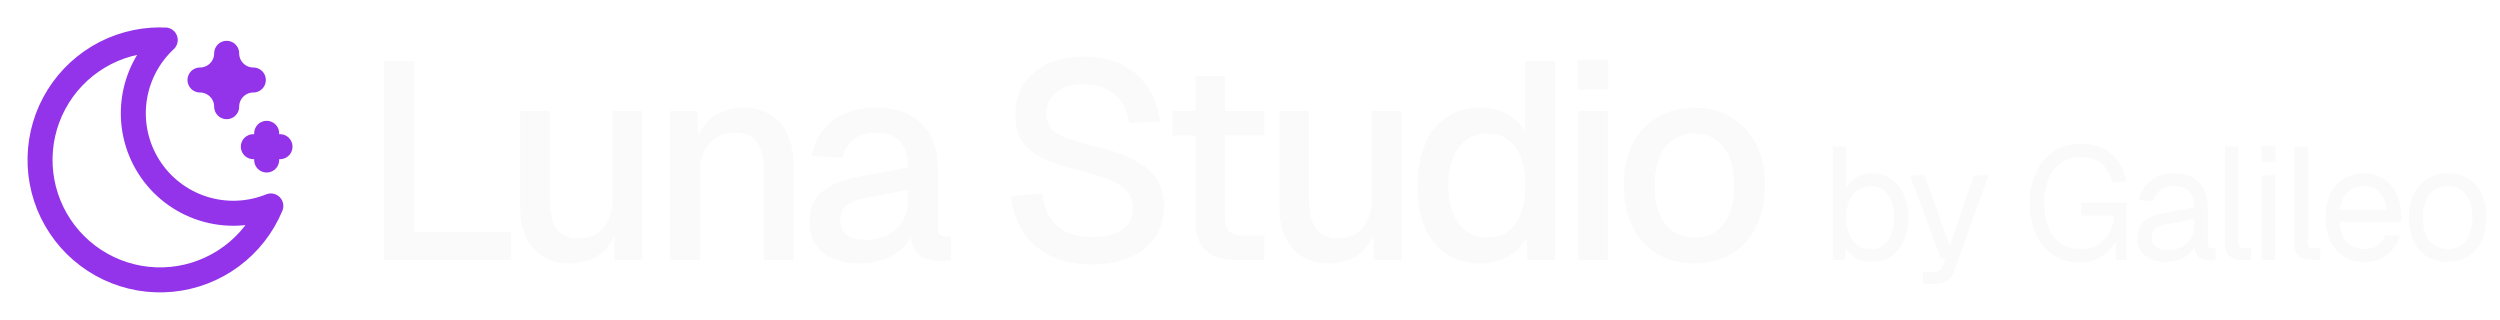
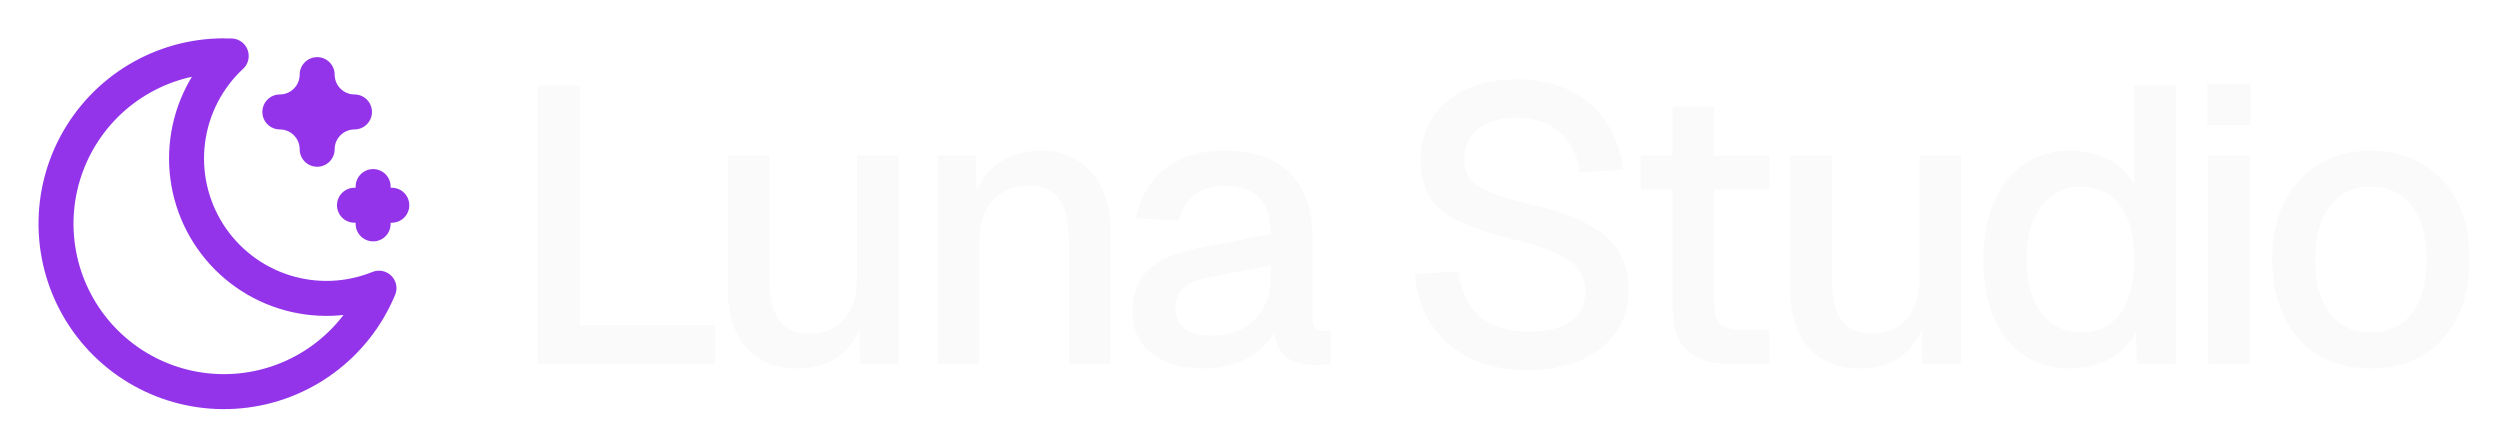
- <svg xmlns="http://www.w3.org/2000/svg" width="375" height="48" viewBox="0 0 375 48" fill="none" role="img" aria-label="Luna Studio by Galileo">
+ <svg xmlns="http://www.w3.org/2000/svg" width="268" height="48" viewBox="0 0 268 48" fill="none" role="img" aria-label="Luna Studio">
  <path d="M38 22H42M40 20V24M24 6C24.264 6 24.526 6 24.786 6C22.217 8.387 20.565 11.6 20.119 15.078C19.672 18.557 20.459 22.082 22.341 25.041C24.224 28 27.085 30.206 30.425 31.275C33.766 32.344 37.375 32.208 40.626 30.892C39.376 33.901 37.332 36.514 34.712 38.452C32.093 40.391 28.997 41.582 25.754 41.899C22.511 42.215 19.243 41.646 16.298 40.251C13.353 38.856 10.842 36.687 9.033 33.977C7.224 31.267 6.185 28.116 6.026 24.862C5.867 21.607 6.594 18.37 8.131 15.497C9.667 12.623 11.955 10.221 14.75 8.545C17.544 6.87 20.742 5.985 24 5.984V6ZM34 8C34 9.061 34.421 10.078 35.172 10.828C35.922 11.579 36.939 12 38 12C36.939 12 35.922 12.421 35.172 13.171C34.421 13.922 34 14.939 34 16C34 14.939 33.579 13.922 32.828 13.171C32.078 12.421 31.061 12 30 12C31.061 12 32.078 11.579 32.828 10.828C33.579 10.078 34 9.061 34 8Z" stroke="#9333EA" stroke-width="3.75" stroke-linecap="round" stroke-linejoin="round" />
  <path d="M57.612 39V9.18H62.148V37.32L59.754 34.842H76.68V39H57.612ZM85.369 39.504C83.129 39.504 81.337 38.762 79.993 37.278C78.677 35.766 78.019 33.68 78.019 31.02V16.656H82.471V29.886C82.471 31.902 82.821 33.386 83.521 34.338C84.221 35.29 85.285 35.766 86.713 35.766C88.337 35.766 89.597 35.248 90.493 34.212C91.417 33.148 91.879 31.664 91.879 29.76V16.656H96.331V39H92.173L92.089 33.162L92.719 33.414C92.327 35.374 91.501 36.886 90.241 37.95C88.981 38.986 87.357 39.504 85.369 39.504ZM100.528 39V16.656H104.602L104.77 22.62L104.224 22.326C104.476 20.87 104.952 19.694 105.652 18.798C106.352 17.902 107.206 17.244 108.214 16.824C109.222 16.376 110.314 16.152 111.49 16.152C113.17 16.152 114.556 16.53 115.648 17.286C116.768 18.014 117.608 19.022 118.168 20.31C118.756 21.57 119.05 23.012 119.05 24.636V39H114.598V25.98C114.598 24.664 114.458 23.558 114.178 22.662C113.898 21.766 113.436 21.08 112.792 20.604C112.148 20.128 111.308 19.89 110.272 19.89C108.704 19.89 107.43 20.408 106.45 21.444C105.47 22.48 104.98 23.992 104.98 25.98V39H100.528ZM129.049 39.504C126.725 39.504 124.863 38.972 123.463 37.908C122.091 36.844 121.405 35.346 121.405 33.414C121.405 31.482 121.979 29.984 123.127 28.92C124.303 27.828 126.109 27.044 128.545 26.568L136.231 25.098C136.231 23.362 135.825 22.074 135.013 21.234C134.201 20.366 132.997 19.932 131.401 19.932C129.973 19.932 128.853 20.254 128.041 20.898C127.229 21.514 126.669 22.438 126.361 23.67L121.783 23.376C122.203 21.136 123.239 19.372 124.891 18.084C126.571 16.796 128.741 16.152 131.401 16.152C134.425 16.152 136.721 16.964 138.289 18.588C139.885 20.184 140.683 22.438 140.683 25.35V34.044C140.683 34.576 140.767 34.954 140.935 35.178C141.131 35.374 141.439 35.472 141.859 35.472H142.657V39C142.517 39.028 142.293 39.056 141.985 39.084C141.677 39.112 141.355 39.126 141.019 39.126C140.067 39.126 139.241 38.972 138.541 38.664C137.869 38.356 137.365 37.852 137.029 37.152C136.693 36.424 136.525 35.458 136.525 34.254L136.987 34.464C136.763 35.444 136.273 36.312 135.517 37.068C134.789 37.824 133.851 38.426 132.703 38.874C131.583 39.294 130.365 39.504 129.049 39.504ZM129.763 35.976C131.107 35.976 132.255 35.724 133.207 35.22C134.159 34.688 134.901 33.96 135.433 33.036C135.965 32.112 136.231 31.062 136.231 29.886V28.458L129.679 29.718C128.335 29.97 127.383 30.376 126.823 30.936C126.291 31.468 126.025 32.154 126.025 32.994C126.025 33.946 126.347 34.688 126.991 35.22C127.663 35.724 128.587 35.976 129.763 35.976ZM163.766 39.672C161.386 39.672 159.314 39.238 157.55 38.37C155.814 37.502 154.442 36.298 153.434 34.758C152.426 33.218 151.838 31.426 151.67 29.382L156.332 29.088C156.528 30.488 156.934 31.678 157.55 32.658C158.166 33.61 158.992 34.338 160.028 34.842C161.092 35.318 162.366 35.556 163.85 35.556C165.138 35.556 166.23 35.402 167.126 35.094C168.05 34.758 168.75 34.268 169.226 33.624C169.702 32.98 169.94 32.196 169.94 31.272C169.94 30.432 169.73 29.69 169.31 29.046C168.918 28.374 168.148 27.772 167 27.24C165.88 26.68 164.228 26.134 162.044 25.602C159.664 25.014 157.76 24.37 156.332 23.67C154.904 22.97 153.868 22.102 153.224 21.066C152.608 20.002 152.3 18.7 152.3 17.16C152.3 15.452 152.706 13.954 153.518 12.666C154.358 11.35 155.548 10.328 157.088 9.6C158.628 8.872 160.476 8.508 162.632 8.508C164.9 8.508 166.832 8.928 168.428 9.768C170.052 10.608 171.326 11.756 172.25 13.212C173.202 14.668 173.79 16.334 174.014 18.21L169.352 18.462C169.212 17.314 168.862 16.306 168.302 15.438C167.742 14.542 166.986 13.856 166.034 13.38C165.082 12.876 163.92 12.624 162.548 12.624C160.812 12.624 159.44 13.03 158.432 13.842C157.452 14.626 156.962 15.676 156.962 16.992C156.962 17.832 157.158 18.546 157.55 19.134C157.97 19.694 158.698 20.184 159.734 20.604C160.798 21.024 162.296 21.472 164.228 21.948C166.804 22.536 168.848 23.264 170.36 24.132C171.9 24.972 172.992 25.966 173.636 27.114C174.28 28.262 174.602 29.564 174.602 31.02C174.602 32.784 174.14 34.324 173.216 35.64C172.32 36.928 171.06 37.922 169.436 38.622C167.812 39.322 165.922 39.672 163.766 39.672ZM185.516 39C183.388 39 181.82 38.51 180.812 37.53C179.804 36.55 179.3 35.024 179.3 32.952V11.406H183.752V32.616C183.752 33.652 183.976 34.366 184.424 34.758C184.872 35.15 185.558 35.346 186.482 35.346H189.674V39H185.516ZM175.898 20.31V16.656H189.674V20.31H175.898ZM199.261 39.504C197.021 39.504 195.229 38.762 193.885 37.278C192.569 35.766 191.911 33.68 191.911 31.02V16.656H196.363V29.886C196.363 31.902 196.713 33.386 197.413 34.338C198.113 35.29 199.177 35.766 200.605 35.766C202.229 35.766 203.489 35.248 204.385 34.212C205.309 33.148 205.771 31.664 205.771 29.76V16.656H210.223V39H206.065L205.981 33.162L206.611 33.414C206.219 35.374 205.393 36.886 204.133 37.95C202.873 38.986 201.249 39.504 199.261 39.504ZM221.948 39.504C220.044 39.504 218.378 39.028 216.95 38.076C215.55 37.124 214.472 35.78 213.716 34.044C212.988 32.28 212.624 30.208 212.624 27.828C212.624 25.448 213.002 23.39 213.758 21.654C214.514 19.89 215.592 18.532 216.992 17.58C218.392 16.628 220.044 16.152 221.948 16.152C223.488 16.152 224.86 16.474 226.064 17.118C227.268 17.762 228.178 18.658 228.794 19.806V9.18H233.246V39H229.088L228.962 35.64C228.346 36.844 227.408 37.796 226.148 38.496C224.916 39.168 223.516 39.504 221.948 39.504ZM223.124 35.64C224.328 35.64 225.35 35.332 226.19 34.716C227.03 34.1 227.674 33.204 228.122 32.028C228.57 30.852 228.794 29.452 228.794 27.828C228.794 26.148 228.57 24.734 228.122 23.586C227.674 22.41 227.03 21.528 226.19 20.94C225.35 20.324 224.328 20.016 223.124 20.016C221.332 20.016 219.904 20.716 218.84 22.116C217.776 23.488 217.244 25.392 217.244 27.828C217.244 30.236 217.776 32.14 218.84 33.54C219.904 34.94 221.332 35.64 223.124 35.64ZM236.725 39V16.656H241.177V39H236.725ZM236.641 13.422V8.97H241.261V13.422H236.641ZM254.159 39.504C252.031 39.504 250.169 39.028 248.573 38.076C246.977 37.124 245.745 35.766 244.877 34.002C244.009 32.238 243.575 30.18 243.575 27.828C243.575 25.448 244.009 23.39 244.877 21.654C245.745 19.918 246.977 18.574 248.573 17.622C250.169 16.642 252.031 16.152 254.159 16.152C256.287 16.152 258.149 16.642 259.745 17.622C261.341 18.574 262.573 19.918 263.441 21.654C264.309 23.39 264.743 25.448 264.743 27.828C264.743 30.18 264.309 32.238 263.441 34.002C262.573 35.766 261.341 37.124 259.745 38.076C258.149 39.028 256.287 39.504 254.159 39.504ZM254.159 35.64C256.063 35.64 257.533 34.954 258.569 33.582C259.605 32.182 260.123 30.264 260.123 27.828C260.123 25.392 259.605 23.488 258.569 22.116C257.533 20.716 256.063 20.016 254.159 20.016C252.283 20.016 250.813 20.716 249.749 22.116C248.713 23.488 248.195 25.392 248.195 27.828C248.195 30.264 248.713 32.182 249.749 33.582C250.813 34.954 252.283 35.64 254.159 35.64Z" fill="#FAFAFA" />
-   <path d="M280.752 39.288C279.872 39.288 279.088 39.096 278.4 38.712C277.712 38.312 277.184 37.768 276.816 37.08L276.744 39H274.92V21.96H276.936V28.056C277.256 27.528 277.752 27.056 278.424 26.64C279.096 26.208 279.872 25.992 280.752 25.992C281.872 25.992 282.84 26.264 283.656 26.808C284.472 27.352 285.104 28.12 285.552 29.112C286 30.104 286.224 31.28 286.224 32.64C286.224 34 286 35.176 285.552 36.168C285.104 37.16 284.472 37.928 283.656 38.472C282.84 39.016 281.872 39.288 280.752 39.288ZM280.632 37.368C281.704 37.368 282.552 36.944 283.176 36.096C283.8 35.248 284.112 34.096 284.112 32.64C284.112 31.168 283.8 30.016 283.176 29.184C282.552 28.336 281.72 27.912 280.68 27.912C279.896 27.912 279.224 28.104 278.664 28.488C278.104 28.856 277.672 29.392 277.368 30.096C277.08 30.8 276.936 31.648 276.936 32.64C276.936 33.6 277.08 34.44 277.368 35.16C277.672 35.864 278.096 36.408 278.64 36.792C279.2 37.176 279.864 37.368 280.632 37.368ZM288.416 42.6V40.824H289.88C290.328 40.824 290.656 40.752 290.864 40.608C291.088 40.48 291.256 40.264 291.368 39.96L291.824 38.76H291.128L286.472 26.28H288.68L292.472 36.888L296.096 26.28H298.304L293.144 40.608C292.904 41.296 292.544 41.8 292.064 42.12C291.584 42.44 290.92 42.6 290.072 42.6H288.416ZM312.083 39.384C310.483 39.384 309.115 39 307.979 38.232C306.843 37.464 305.971 36.416 305.363 35.088C304.771 33.744 304.475 32.216 304.475 30.504C304.475 28.792 304.779 27.264 305.387 25.92C305.995 24.576 306.867 23.52 308.003 22.752C309.155 21.968 310.531 21.576 312.131 21.576C313.491 21.576 314.635 21.824 315.563 22.32C316.507 22.816 317.251 23.488 317.795 24.336C318.355 25.184 318.739 26.136 318.947 27.192L316.787 27.336C316.579 26.232 316.115 25.336 315.395 24.648C314.675 23.944 313.587 23.592 312.131 23.592C310.835 23.592 309.779 23.912 308.963 24.552C308.163 25.192 307.571 26.04 307.187 27.096C306.819 28.136 306.635 29.272 306.635 30.504C306.635 31.8 306.827 32.968 307.211 34.008C307.595 35.032 308.195 35.848 309.011 36.456C309.827 37.064 310.867 37.368 312.131 37.368C313.139 37.368 314.011 37.144 314.747 36.696C315.483 36.232 316.051 35.616 316.451 34.848C316.851 34.08 317.059 33.248 317.075 32.352H312.179V30.384H318.995V39H317.459L317.315 35.064L317.603 35.4C317.411 36.168 317.043 36.856 316.499 37.464C315.955 38.056 315.299 38.528 314.531 38.88C313.779 39.216 312.963 39.384 312.083 39.384ZM324.925 39.288C323.613 39.288 322.565 38.984 321.781 38.376C321.013 37.768 320.629 36.92 320.629 35.832C320.629 34.744 320.949 33.888 321.589 33.264C322.229 32.64 323.245 32.2 324.637 31.944L329.149 31.104C329.149 30.032 328.893 29.232 328.381 28.704C327.885 28.176 327.133 27.912 326.125 27.912C325.245 27.912 324.549 28.112 324.037 28.512C323.525 28.896 323.173 29.456 322.981 30.192L320.845 30.024C321.085 28.824 321.661 27.856 322.573 27.12C323.501 26.368 324.685 25.992 326.125 25.992C327.757 25.992 329.005 26.456 329.869 27.384C330.733 28.296 331.165 29.56 331.165 31.176V36.432C331.165 36.72 331.213 36.928 331.309 37.056C331.421 37.168 331.597 37.224 331.837 37.224H332.341V39C332.277 39.016 332.173 39.024 332.029 39.024C331.885 39.04 331.733 39.048 331.573 39.048C330.997 39.048 330.525 38.96 330.157 38.784C329.805 38.592 329.549 38.304 329.389 37.92C329.229 37.52 329.149 37 329.149 36.36L329.389 36.408C329.277 36.952 329.005 37.448 328.573 37.896C328.141 38.328 327.605 38.672 326.965 38.928C326.325 39.168 325.645 39.288 324.925 39.288ZM325.117 37.512C325.965 37.512 326.685 37.352 327.277 37.032C327.885 36.696 328.349 36.248 328.669 35.688C328.989 35.112 329.149 34.472 329.149 33.768V32.856L325.021 33.624C324.157 33.784 323.557 34.032 323.221 34.368C322.901 34.688 322.741 35.112 322.741 35.64C322.741 36.232 322.949 36.696 323.365 37.032C323.797 37.352 324.381 37.512 325.117 37.512ZM336.254 39C335.518 39 334.918 38.808 334.454 38.424C333.99 38.04 333.758 37.432 333.758 36.6V21.96H335.774V36.432C335.774 36.688 335.838 36.888 335.966 37.032C336.11 37.16 336.31 37.224 336.566 37.224H337.67V39H336.254ZM339.248 39V26.28H341.264V39H339.248ZM339.2 24.288V21.936H341.312V24.288H339.2ZM346.649 39C345.913 39 345.313 38.808 344.849 38.424C344.385 38.04 344.153 37.432 344.153 36.6V21.96H346.169V36.432C346.169 36.688 346.233 36.888 346.361 37.032C346.505 37.16 346.705 37.224 346.961 37.224H348.065V39H346.649ZM354.659 39.288C353.459 39.288 352.419 39.016 351.539 38.472C350.675 37.928 350.003 37.16 349.523 36.168C349.059 35.16 348.827 33.984 348.827 32.64C348.827 31.296 349.059 30.128 349.523 29.136C350.003 28.144 350.667 27.376 351.515 26.832C352.379 26.272 353.395 25.992 354.563 25.992C355.667 25.992 356.643 26.256 357.491 26.784C358.339 27.296 358.995 28.048 359.459 29.04C359.939 30.032 360.179 31.24 360.179 32.664V33.264H350.939C351.019 34.624 351.379 35.648 352.019 36.336C352.675 37.024 353.555 37.368 354.659 37.368C355.491 37.368 356.171 37.176 356.699 36.792C357.243 36.392 357.619 35.872 357.827 35.232L359.987 35.4C359.651 36.536 359.011 37.472 358.067 38.208C357.139 38.928 356.003 39.288 354.659 39.288ZM350.939 31.488H357.971C357.875 30.256 357.515 29.352 356.891 28.776C356.283 28.2 355.507 27.912 354.563 27.912C353.587 27.912 352.779 28.216 352.139 28.824C351.515 29.416 351.115 30.304 350.939 31.488ZM367.158 39.288C365.99 39.288 364.966 39.016 364.086 38.472C363.206 37.928 362.526 37.16 362.046 36.168C361.566 35.16 361.326 33.984 361.326 32.64C361.326 31.28 361.566 30.104 362.046 29.112C362.526 28.12 363.206 27.352 364.086 26.808C364.966 26.264 365.99 25.992 367.158 25.992C368.326 25.992 369.342 26.264 370.206 26.808C371.086 27.352 371.766 28.12 372.246 29.112C372.726 30.104 372.966 31.28 372.966 32.64C372.966 33.984 372.726 35.16 372.246 36.168C371.766 37.16 371.086 37.928 370.206 38.472C369.342 39.016 368.326 39.288 367.158 39.288ZM367.158 37.368C368.326 37.368 369.23 36.952 369.87 36.12C370.526 35.272 370.854 34.112 370.854 32.64C370.854 31.168 370.526 30.016 369.87 29.184C369.23 28.336 368.326 27.912 367.158 27.912C365.99 27.912 365.078 28.336 364.422 29.184C363.766 30.016 363.438 31.168 363.438 32.64C363.438 34.112 363.766 35.272 364.422 36.12C365.078 36.952 365.99 37.368 367.158 37.368Z" fill="#FAFAFA" />
</svg>
